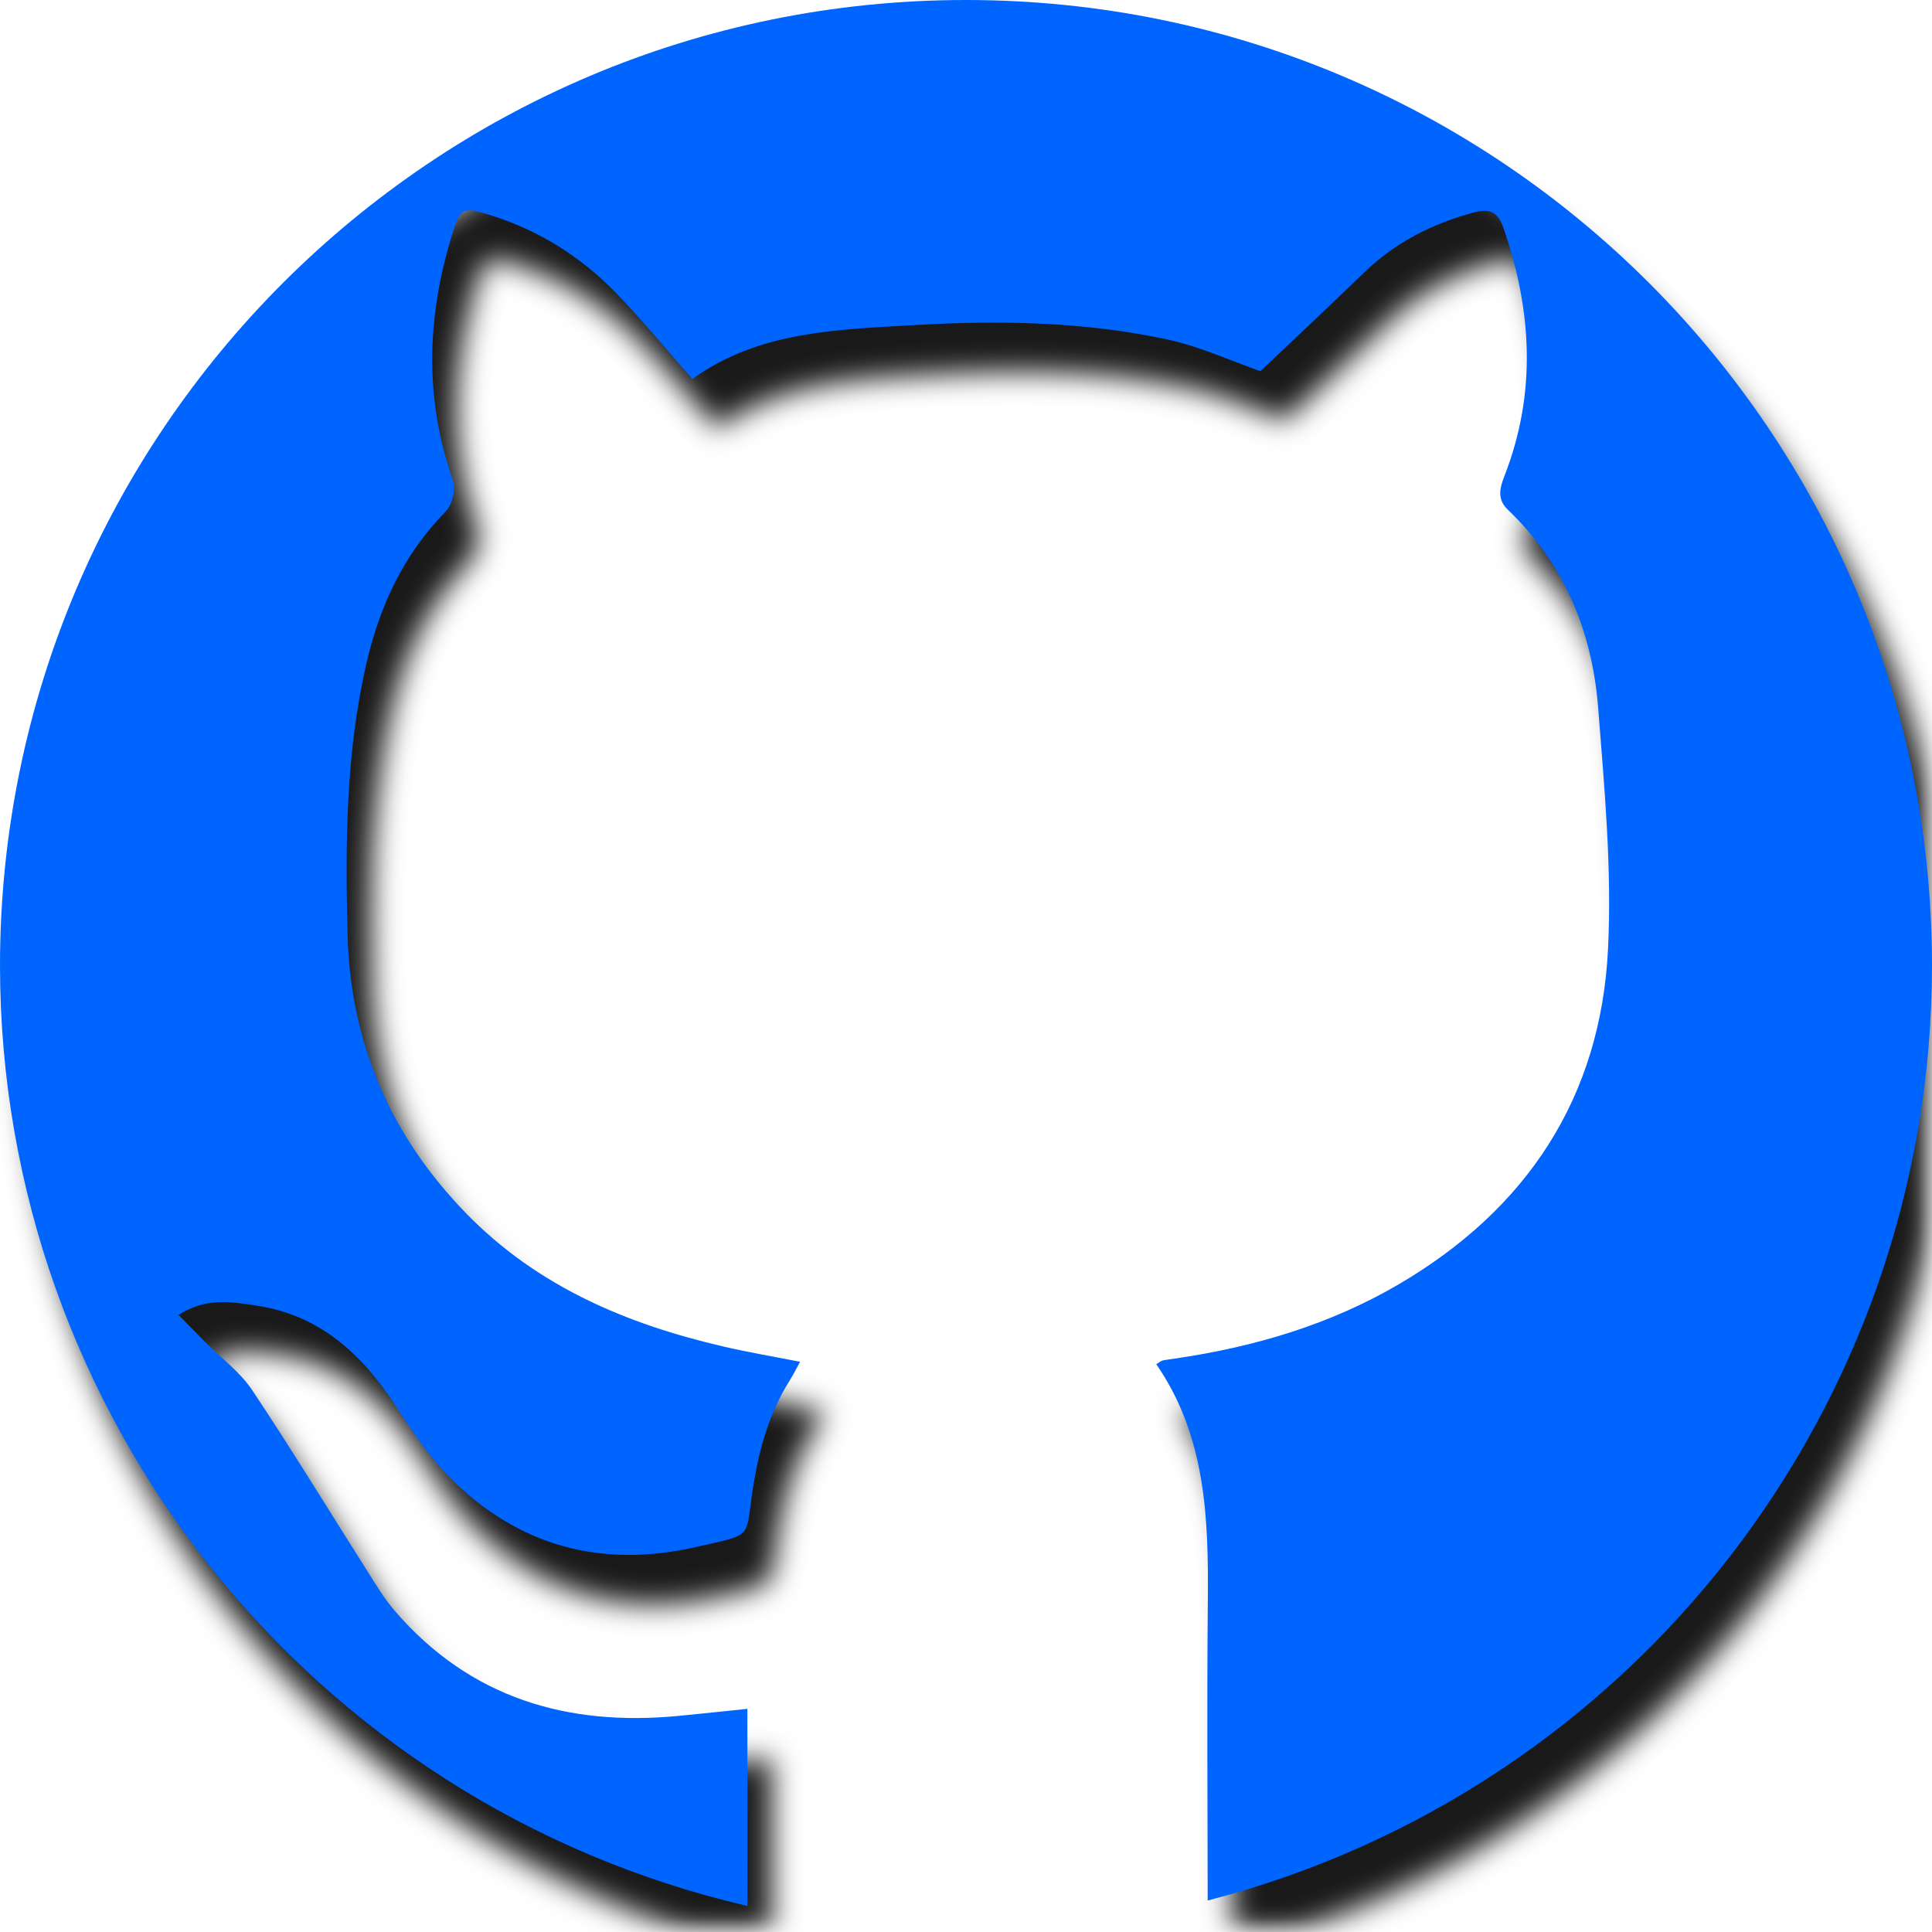
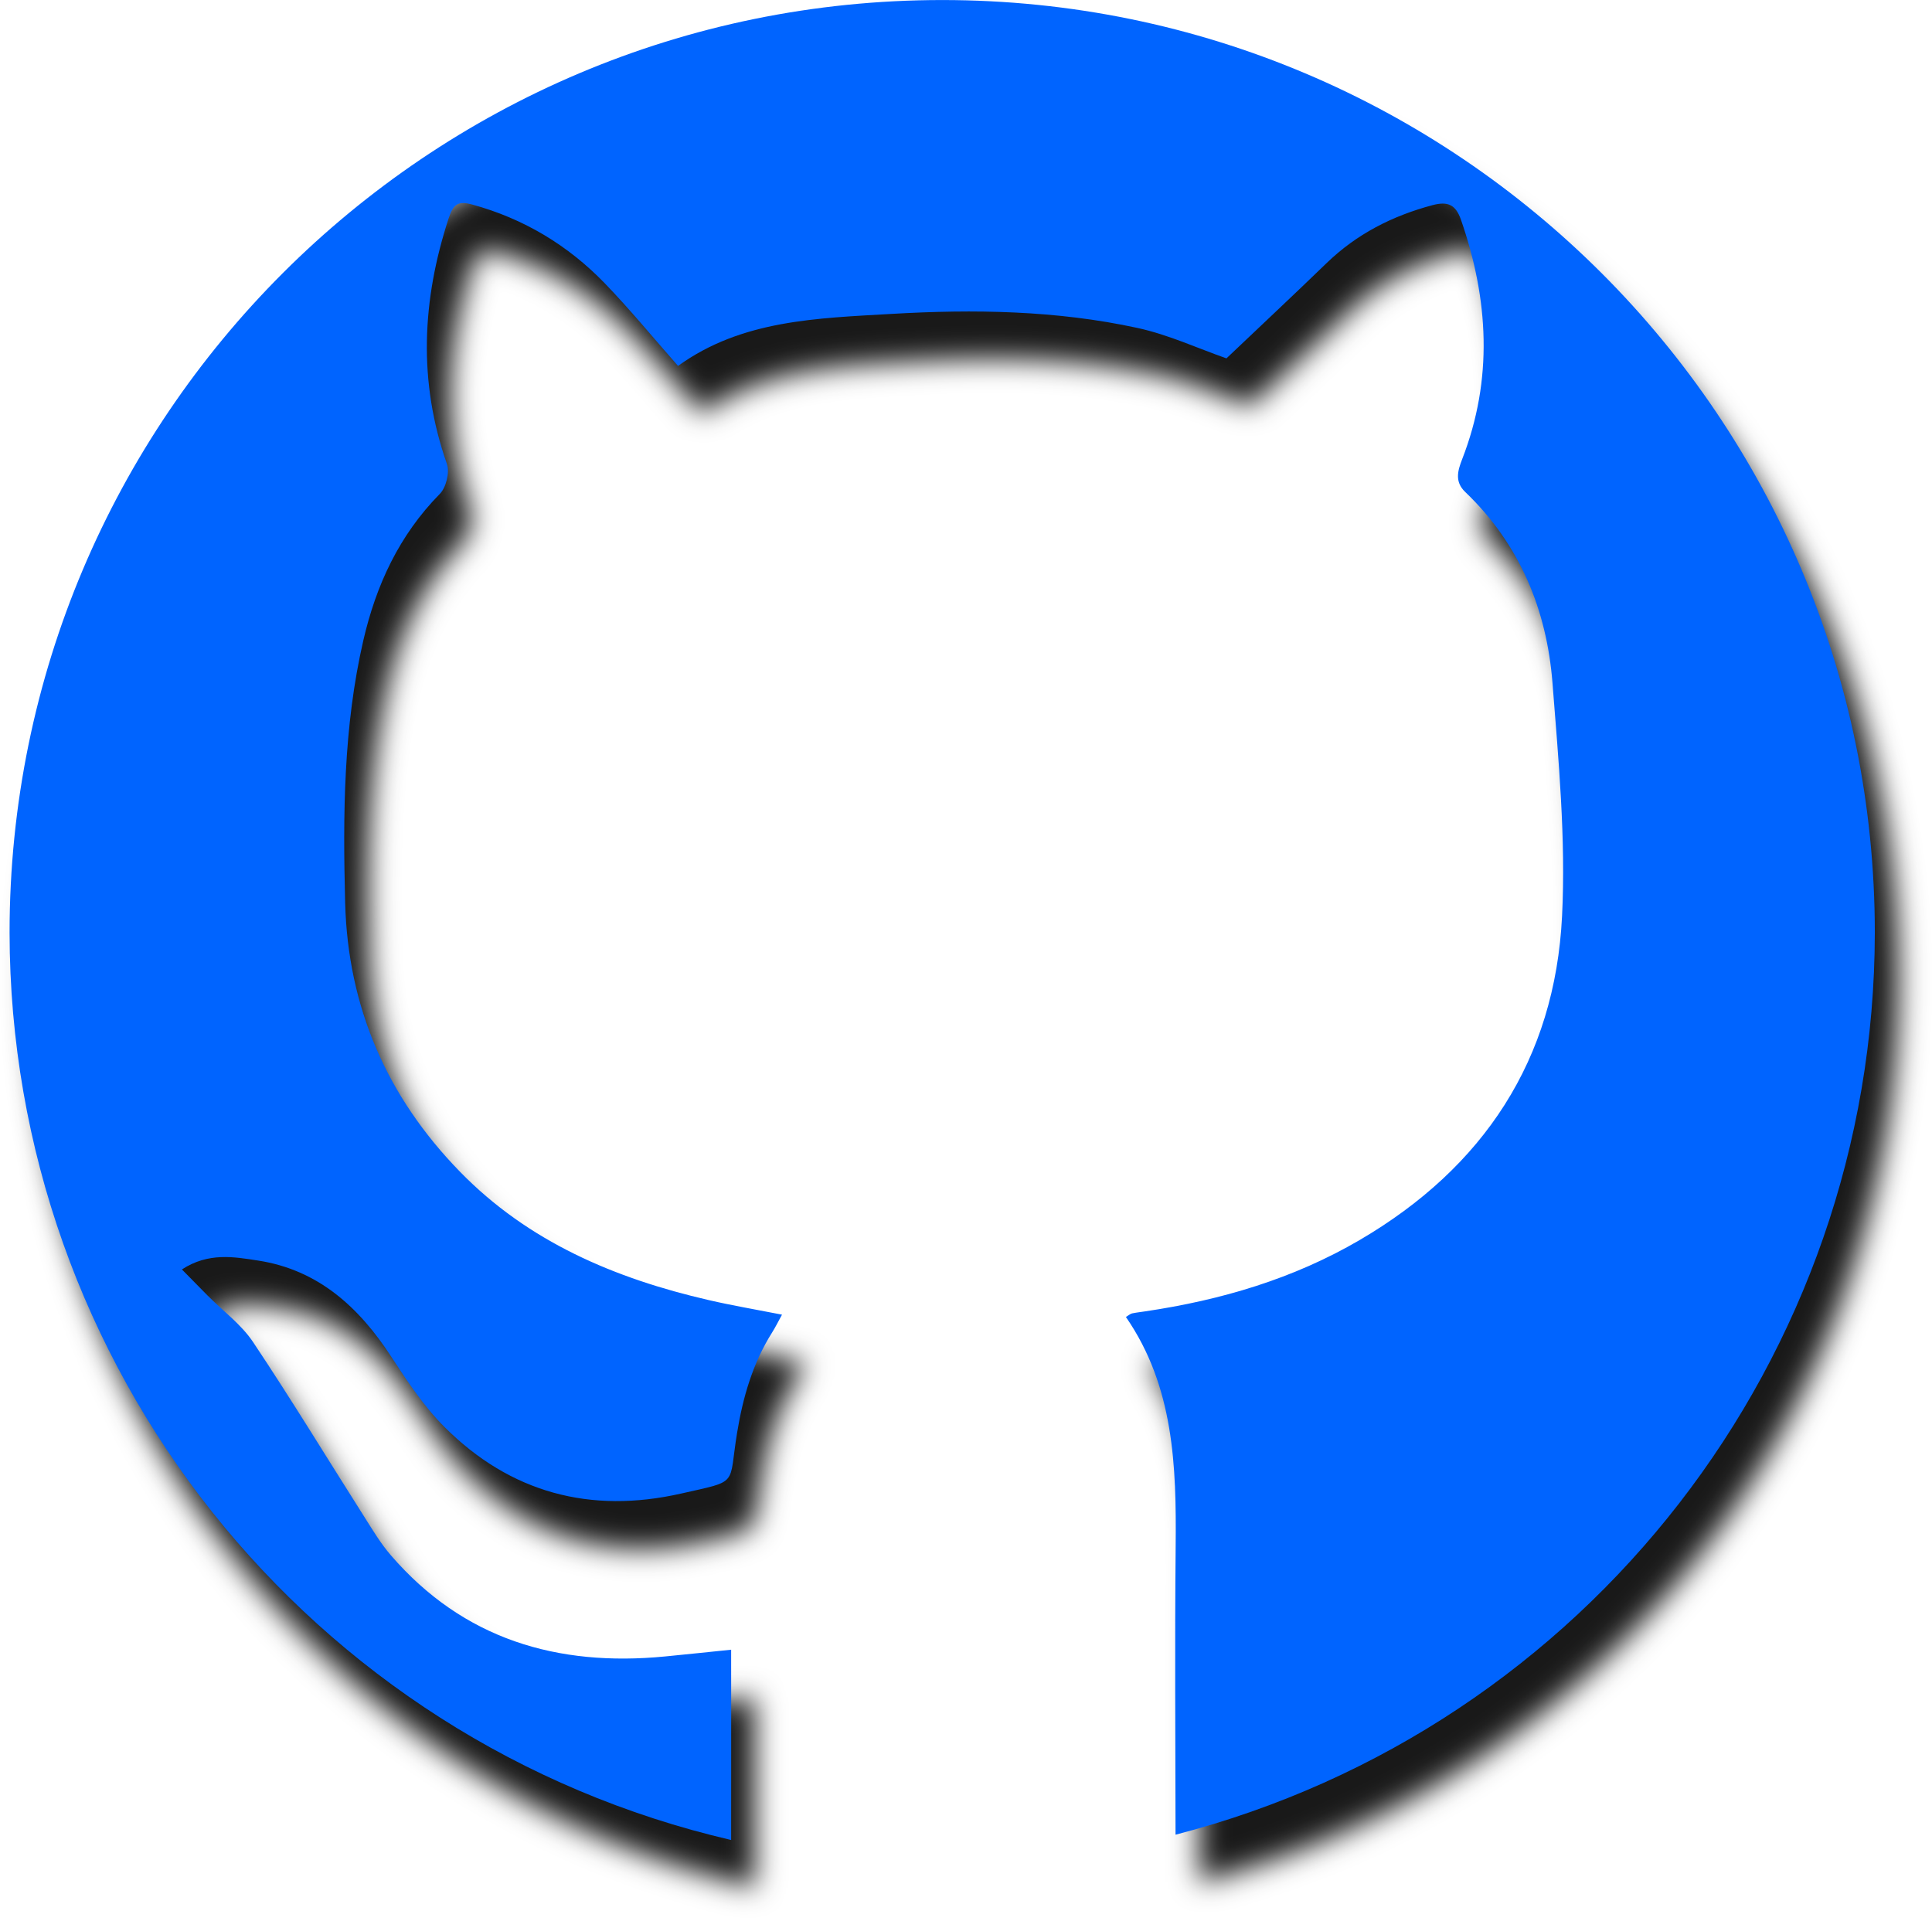
- <svg xmlns="http://www.w3.org/2000/svg" id="svg5762" version="1.1" viewBox="0 0 16.6 16.6" height="62.741" width="62.741">
+ <svg xmlns="http://www.w3.org/2000/svg" id="svg5762" version="1.1" viewBox="0 0 17.194 17.096" height="64.616" width="64.984">
  <defs id="defs5756">
    <filter height="1.036" y="-0.018" width="1.036" x="-0.018" id="filter6383" style="color-interpolation-filters:sRGB">
      <feGaussianBlur id="feGaussianBlur6385" stdDeviation="0.467" />
    </filter>
  </defs>
-   <g transform="translate(-87.70584,-129.9499)" id="layer1">
+   <g transform="translate(-87.62064,-129.9499)" id="layer1">
    <path id="circle5645" transform="matrix(0.2645833,0,0,0.2645833,87.91743,130.3732)" d="M 31.371,0 A 31.371,31.371 0 0 0 0,31.371 31.371,31.371 0 0 0 24.271,61.895 c -2e-6,-0.008 -1.1e-5,-0.011 0,-0.02 0.003,-2.09 0,-4.179 0,-6.381 -0.74,0.076 -1.48,0.155 -2.223,0.227 -3.622,0.351 -6.781,-0.575 -9.225,-3.406 -0.342,-0.396 -0.614,-0.854 -0.896,-1.299 -1.244,-1.959 -2.45,-3.944 -3.738,-5.873 -0.399,-0.597 -1.015,-1.047 -1.531,-1.566 -0.272,-0.273 -0.542,-0.55 -0.861,-0.875 0.894,-0.581 1.75,-0.424 2.561,-0.299 2.024,0.311 3.393,1.566 4.477,3.229 0.539,0.827 1.096,1.672 1.789,2.365 2.218,2.22 4.913,2.936 7.965,2.244 1.968,-0.447 1.587,-0.239 1.881,-2.037 0.196,-1.201 0.526,-2.346 1.18,-3.383 0.108,-0.172 0.199,-0.355 0.332,-0.598 -0.864,-0.17 -1.669,-0.306 -2.465,-0.49 -3.157,-0.728 -6.071,-1.959 -8.375,-4.326 -2.442,-2.508 -3.762,-5.513 -3.854,-9.039 -0.077,-2.963 -0.06,-5.916 0.611,-8.826 0.431,-1.868 1.208,-3.542 2.574,-4.93 0.212,-0.215 0.337,-0.725 0.238,-1.006 -0.974,-2.772 -0.841,-5.511 0.059,-8.268 0.155,-0.474 0.318,-0.588 0.791,-0.459 1.736,0.475 3.223,1.37 4.463,2.654 0.846,0.876 1.621,1.822 2.461,2.775 2.145,-1.55 4.682,-1.604 7.186,-1.75 2.768,-0.161 5.539,-0.119 8.26,0.471 1.056,0.229 2.061,0.698 3,1.025 1.103,-1.048 2.243,-2.115 3.365,-3.201 1.013,-0.981 2.213,-1.592 3.566,-1.953 0.518,-0.138 0.782,-0.015 0.957,0.49 0.931,2.683 1.087,5.365 0.041,8.055 -0.153,0.392 -0.257,0.761 0.104,1.105 1.83,1.75 2.74,3.954 2.934,6.424 0.204,2.608 0.451,5.237 0.322,7.84 -0.238,4.83 -2.637,8.457 -6.803,10.896 -2.234,1.308 -4.672,2.025 -7.219,2.402 -0.146,0.023 -0.294,0.038 -0.438,0.068 -0.058,0.011 -0.108,0.06 -0.211,0.121 1.616,2.341 1.7,5.009 1.674,7.715 -0.031,3.234 -0.008,6.467 -0.004,9.701 A 31.371,31.371 0 0 0 62.74,31.371 31.371,31.371 0 0 0 31.371,0 Z" style="display:inline;opacity:0.9;fill:#000000;fill-opacity:1;stroke:none;stroke-width:7.918;stroke-linecap:round;stroke-miterlimit:4;stroke-dasharray:none;stroke-opacity:0.994;filter:url(#filter6383)" />
    <path style="clip-rule:evenodd;display:none;fill-rule:evenodd;stroke-width:0.014" d="m 97.641,141.672 c 0.428,0.619 0.449,1.325 0.443,2.041 -0.008,0.867 -0.002,1.734 -7.24e-4,2.6 3.19e-4,0.278 -0.006,0.286 -0.277,0.286 -1.134,-1.7e-4 -2.269,0 -3.403,-1.5e-4 -0.253,0 -0.276,-0.024 -0.275,-0.278 7.97e-4,-0.553 2.61e-4,-1.106 2.61e-4,-1.688 -0.196,0.02 -0.392,0.041 -0.588,0.06 -0.958,0.093 -1.794,-0.152 -2.44,-0.901 -0.091,-0.105 -0.163,-0.226 -0.237,-0.344 -0.329,-0.518 -0.648,-1.043 -0.989,-1.554 -0.105,-0.158 -0.269,-0.277 -0.405,-0.415 -0.072,-0.072 -0.143,-0.145 -0.228,-0.231 0.236,-0.154 0.463,-0.112 0.677,-0.079 0.535,0.082 0.897,0.414 1.184,0.854 0.143,0.219 0.29,0.442 0.474,0.626 0.587,0.587 1.3,0.777 2.107,0.594 0.521,-0.118 0.42,-0.063 0.498,-0.539 0.052,-0.318 0.14,-0.62 0.313,-0.895 0.029,-0.045 0.052,-0.094 0.088,-0.158 -0.229,-0.045 -0.442,-0.081 -0.652,-0.13 -0.835,-0.193 -1.606,-0.518 -2.215,-1.145 -0.646,-0.664 -0.996,-1.459 -1.02,-2.391 -0.02,-0.784 -0.016,-1.565 0.162,-2.335 0.114,-0.494 0.32,-0.937 0.681,-1.304 0.056,-0.057 0.089,-0.192 0.063,-0.266 -0.258,-0.733 -0.222,-1.459 0.016,-2.188 0.041,-0.125 0.084,-0.156 0.209,-0.121 0.459,0.126 0.853,0.363 1.181,0.702 0.224,0.232 0.429,0.482 0.651,0.734 0.567,-0.41 1.239,-0.424 1.901,-0.463 0.732,-0.043 1.465,-0.031 2.185,0.125 0.28,0.061 0.545,0.184 0.794,0.271 0.292,-0.277 0.593,-0.56 0.89,-0.847 0.268,-0.259 0.586,-0.421 0.944,-0.517 0.137,-0.037 0.207,-0.004 0.253,0.13 0.246,0.71 0.288,1.419 0.011,2.131 -0.04,0.104 -0.068,0.201 0.027,0.293 0.484,0.463 0.725,1.046 0.776,1.7 0.054,0.69 0.119,1.386 0.085,2.074 -0.063,1.278 -0.697,2.238 -1.8,2.883 -0.591,0.346 -1.236,0.536 -1.91,0.636 -0.039,0.006 -0.078,0.01 -0.116,0.018 -0.015,0.003 -0.029,0.016 -0.056,0.032 z" id="path6376" />
    <circle r="8.3" cy="138.25" cx="96.006" id="circle6378" style="display:none;opacity:1;fill:#0064ff;fill-opacity:1;stroke:none;stroke-width:2.095;stroke-linecap:round;stroke-miterlimit:4;stroke-dasharray:none;stroke-opacity:0.994" />
    <path style="display:inline;opacity:1;fill:#0064ff;fill-opacity:1;stroke:none;stroke-width:7.918;stroke-linecap:round;stroke-miterlimit:4;stroke-dasharray:none;stroke-opacity:0.994" d="M 31.371,0 A 31.371,31.371 0 0 0 0,31.371 31.371,31.371 0 0 0 24.271,61.895 c -2e-6,-0.008 -1.1e-5,-0.011 0,-0.02 0.003,-2.09 0,-4.179 0,-6.381 -0.74,0.076 -1.48,0.155 -2.223,0.227 -3.622,0.351 -6.781,-0.575 -9.225,-3.406 -0.342,-0.396 -0.614,-0.854 -0.896,-1.299 -1.244,-1.959 -2.45,-3.944 -3.738,-5.873 -0.399,-0.597 -1.015,-1.047 -1.531,-1.566 -0.272,-0.273 -0.542,-0.55 -0.861,-0.875 0.894,-0.581 1.75,-0.424 2.561,-0.299 2.024,0.311 3.393,1.566 4.477,3.229 0.539,0.827 1.096,1.672 1.789,2.365 2.218,2.22 4.913,2.936 7.965,2.244 1.968,-0.447 1.587,-0.239 1.881,-2.037 0.196,-1.201 0.526,-2.346 1.18,-3.383 0.108,-0.172 0.199,-0.355 0.332,-0.598 -0.864,-0.17 -1.669,-0.306 -2.465,-0.49 -3.157,-0.728 -6.071,-1.959 -8.375,-4.326 -2.442,-2.508 -3.762,-5.513 -3.854,-9.039 -0.077,-2.963 -0.06,-5.916 0.611,-8.826 0.431,-1.868 1.208,-3.542 2.574,-4.93 0.212,-0.215 0.337,-0.725 0.238,-1.006 -0.974,-2.772 -0.841,-5.511 0.059,-8.268 0.155,-0.474 0.318,-0.588 0.791,-0.459 1.736,0.475 3.223,1.37 4.463,2.654 0.846,0.876 1.621,1.822 2.461,2.775 2.145,-1.55 4.682,-1.604 7.186,-1.75 2.768,-0.161 5.539,-0.119 8.26,0.471 1.056,0.229 2.061,0.698 3,1.025 1.103,-1.048 2.243,-2.115 3.365,-3.201 1.013,-0.981 2.213,-1.592 3.566,-1.953 0.518,-0.138 0.782,-0.015 0.957,0.49 0.931,2.683 1.087,5.365 0.041,8.055 -0.153,0.392 -0.257,0.761 0.104,1.105 1.83,1.75 2.74,3.954 2.934,6.424 0.204,2.608 0.451,5.237 0.322,7.84 -0.238,4.83 -2.637,8.457 -6.803,10.896 -2.234,1.308 -4.672,2.025 -7.219,2.402 -0.146,0.023 -0.294,0.038 -0.438,0.068 -0.058,0.011 -0.108,0.06 -0.211,0.121 1.616,2.341 1.7,5.009 1.674,7.715 -0.031,3.234 -0.008,6.467 -0.004,9.701 A 31.371,31.371 0 0 0 62.74,31.371 31.371,31.371 0 0 0 31.371,0 Z" transform="matrix(0.2645833,0,0,0.2645833,87.70584,129.9499)" id="path6381" />
  </g>
</svg>
